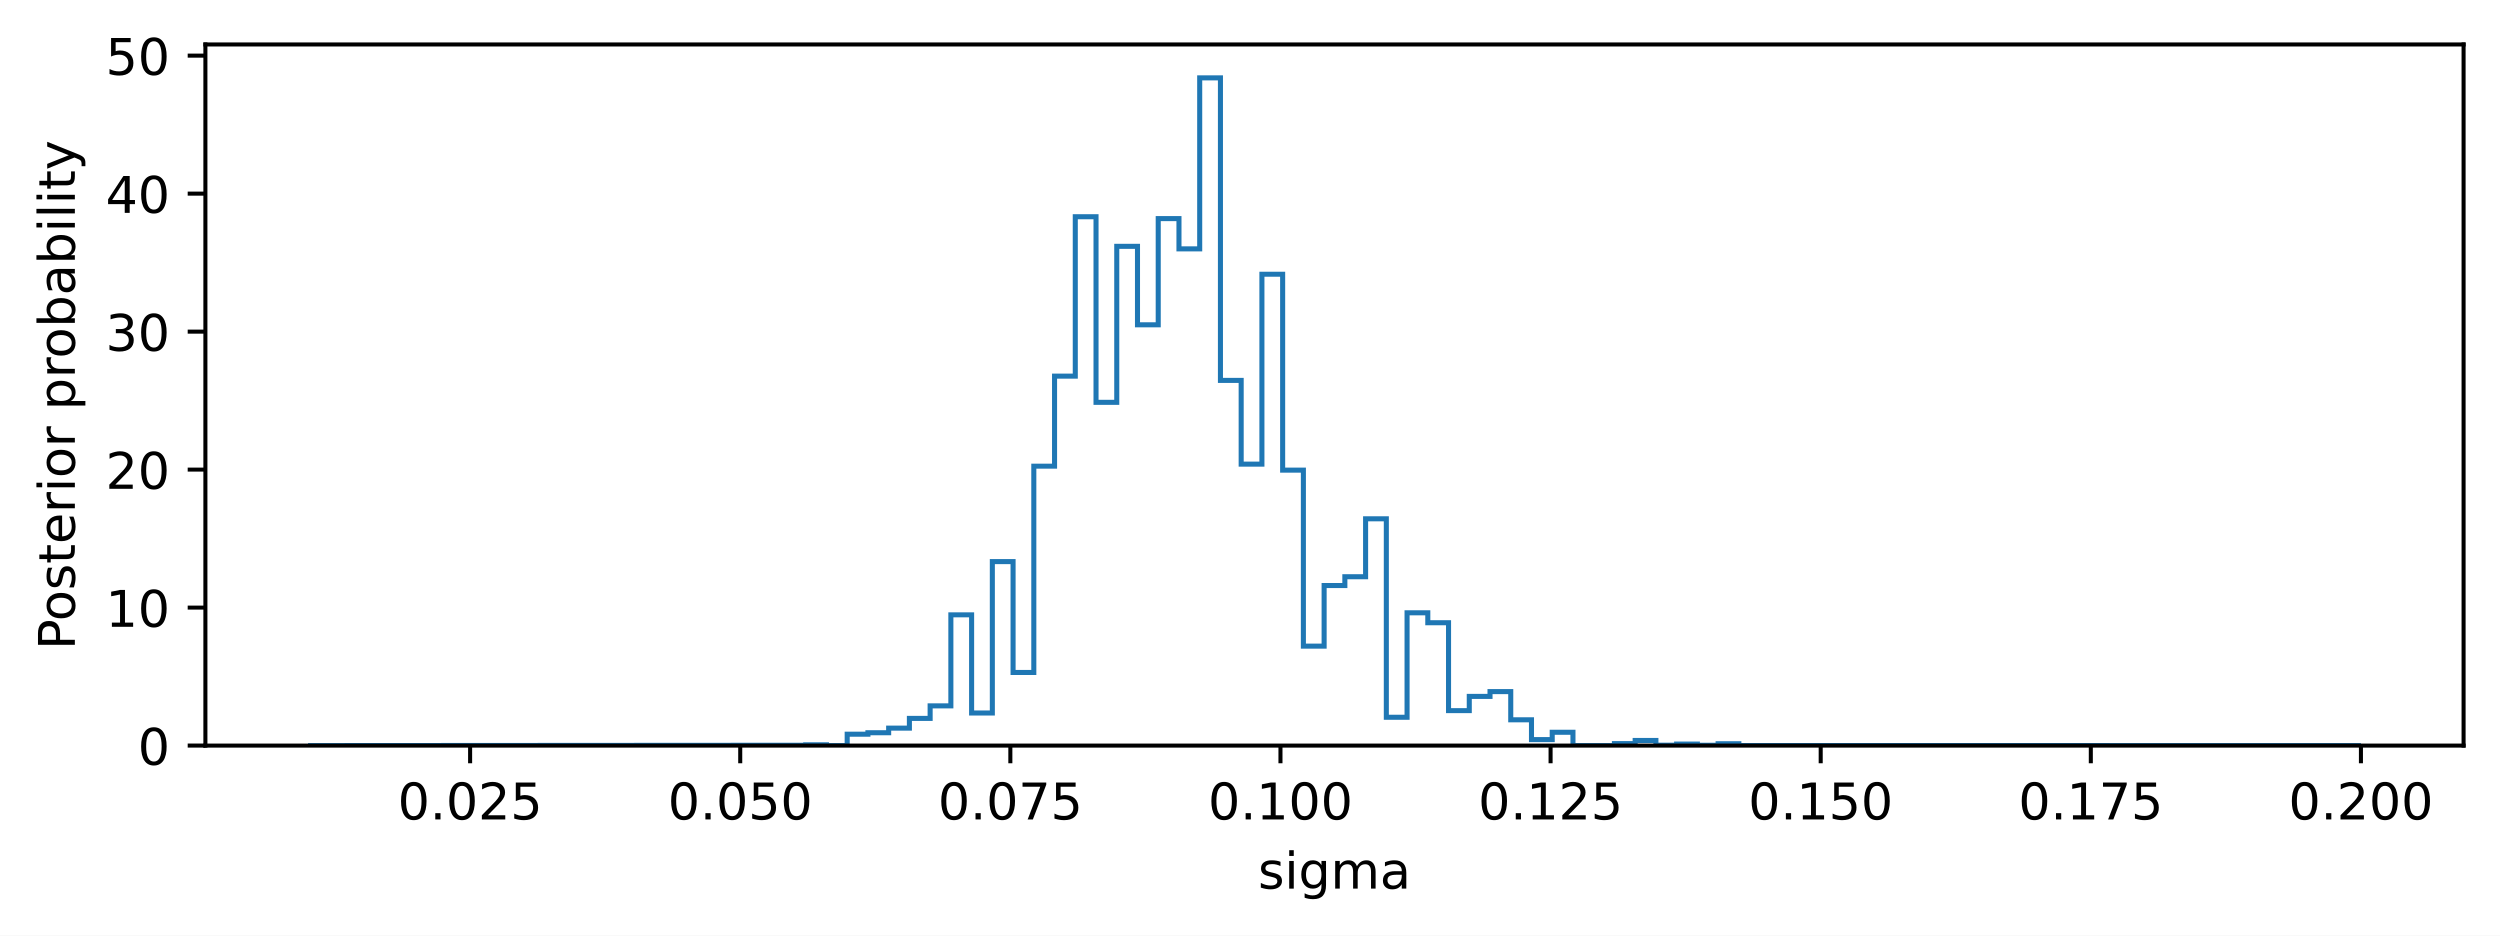
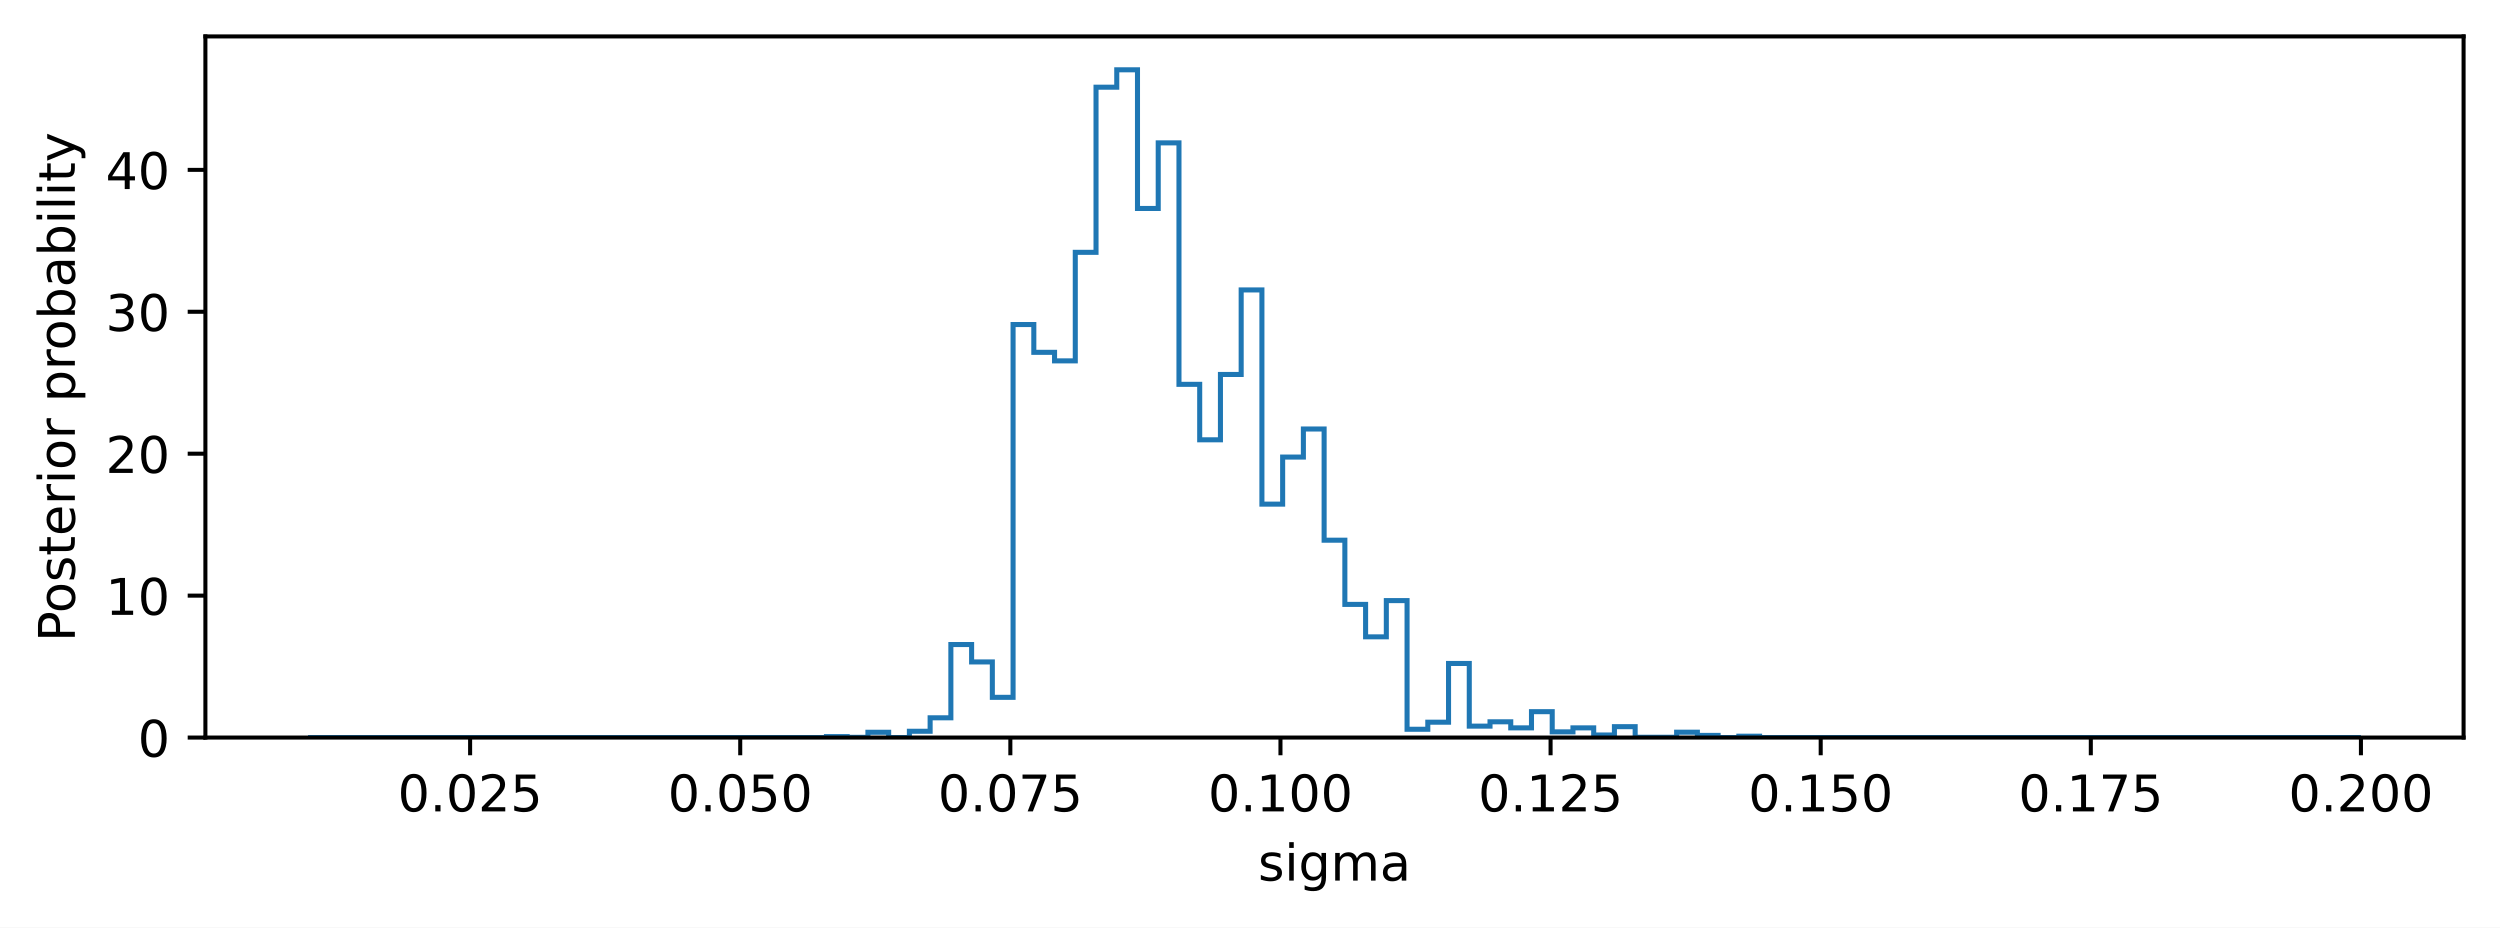
- <svg xmlns="http://www.w3.org/2000/svg" xmlns:xlink="http://www.w3.org/1999/xlink" height="184.945pt" version="1.1" viewBox="0 0 494.203 184.945" width="494.203pt">
+ <svg xmlns="http://www.w3.org/2000/svg" xmlns:xlink="http://www.w3.org/1999/xlink" height="183.356pt" version="1.1" viewBox="0 0 494.203 183.356" width="494.203pt">
  <defs>
    <style type="text/css">*{stroke-linecap:butt;stroke-linejoin:round;}</style>
  </defs>
  <g id="figure_1">
    <g id="patch_1">
-       <path d="M 0 184.945  L 494.203 184.945  L 494.203 0  L 0 0  z " style="fill:#ffffff;" />
+       <path d="M 0 183.356  L 494.203 183.356  L 494.203 0  L 0 0  z " style="fill:#ffffff;" />
    </g>
    <g id="axes_1">
      <g id="patch_2">
-         <path d="M 40.603 147.389  L 487.003 147.389  L 487.003 8.789  L 40.603 8.789  z " style="fill:#ffffff;" />
+         <path d="M 40.603 145.8  L 487.003 145.8  L 487.003 7.2  L 40.603 7.2  z " style="fill:#ffffff;" />
      </g>
      <g id="matplotlib.axis_1">
        <g id="xtick_1">
          <g id="line2d_1">
            <defs>
-               <path d="M 0 0  L 0 3.5  " id="ma39fd99cda" style="stroke:#000000;stroke-width:0.8;" />
+               <path d="M 0 0  L 0 3.5  " id="me860a5012b" style="stroke:#000000;stroke-width:0.8;" />
            </defs>
            <g>
-               <use style="stroke:#000000;stroke-width:0.8;" x="92.932" xlink:href="#ma39fd99cda" y="147.389" />
+               <use style="stroke:#000000;stroke-width:0.8;" x="92.932" xlink:href="#me860a5012b" y="145.8" />
            </g>
          </g>
          <g id="text_1">
-             <g transform="translate(78.61825 161.987)scale(0.1 -0.1)">
+             <g transform="translate(78.61825 160.3984)scale(0.1 -0.1)">
              <defs>
                <path d="M 31.781 66.406  Q 24.172 66.406 20.328 58.906  Q 16.5 51.422 16.5 36.375  Q 16.5 21.391 20.328 13.891  Q 24.172 6.391 31.781 6.391  Q 39.453 6.391 43.281 13.891  Q 47.125 21.391 47.125 36.375  Q 47.125 51.422 43.281 58.906  Q 39.453 66.406 31.781 66.406  z M 31.781 74.219  Q 44.047 74.219 50.516 64.516  Q 56.984 54.828 56.984 36.375  Q 56.984 17.969 50.516 8.266  Q 44.047 -1.422 31.781 -1.422  Q 19.531 -1.422 13.062 8.266  Q 6.594 17.969 6.594 36.375  Q 6.594 54.828 13.062 64.516  Q 19.531 74.219 31.781 74.219  z " id="DejaVuSans-48" />
                <path d="M 10.688 12.406  L 21 12.406  L 21 0  L 10.688 0  z " id="DejaVuSans-46" />
                <path d="M 19.188 8.297  L 53.609 8.297  L 53.609 0  L 7.328 0  L 7.328 8.297  Q 12.938 14.109 22.625 23.891  Q 32.328 33.688 34.812 36.531  Q 39.547 41.844 41.422 45.531  Q 43.312 49.219 43.312 52.781  Q 43.312 58.594 39.234 62.25  Q 35.156 65.922 28.609 65.922  Q 23.969 65.922 18.812 64.312  Q 13.672 62.703 7.812 59.422  L 7.812 69.391  Q 13.766 71.781 18.938 73  Q 24.125 74.219 28.422 74.219  Q 39.75 74.219 46.484 68.547  Q 53.219 62.891 53.219 53.422  Q 53.219 48.922 51.531 44.891  Q 49.859 40.875 45.406 35.406  Q 44.188 33.984 37.641 27.219  Q 31.109 20.453 19.188 8.297  z " id="DejaVuSans-50" />
                <path d="M 10.797 72.906  L 49.516 72.906  L 49.516 64.594  L 19.828 64.594  L 19.828 46.734  Q 21.969 47.469 24.109 47.828  Q 26.266 48.188 28.422 48.188  Q 40.625 48.188 47.75 41.5  Q 54.891 34.812 54.891 23.391  Q 54.891 11.625 47.562 5.094  Q 40.234 -1.422 26.906 -1.422  Q 22.312 -1.422 17.547 -0.641  Q 12.797 0.141 7.719 1.703  L 7.719 11.625  Q 12.109 9.234 16.797 8.062  Q 21.484 6.891 26.703 6.891  Q 35.156 6.891 40.078 11.328  Q 45.016 15.766 45.016 23.391  Q 45.016 31 40.078 35.438  Q 35.156 39.891 26.703 39.891  Q 22.75 39.891 18.812 39.016  Q 14.891 38.141 10.797 36.281  z " id="DejaVuSans-53" />
              </defs>
              <use xlink:href="#DejaVuSans-48" />
              <use x="63.623" xlink:href="#DejaVuSans-46" />
              <use x="95.41" xlink:href="#DejaVuSans-48" />
              <use x="159.033" xlink:href="#DejaVuSans-50" />
              <use x="222.656" xlink:href="#DejaVuSans-53" />
            </g>
          </g>
        </g>
        <g id="xtick_2">
          <g id="line2d_2">
            <g>
-               <use style="stroke:#000000;stroke-width:0.8;" x="146.329" xlink:href="#ma39fd99cda" y="147.389" />
+               <use style="stroke:#000000;stroke-width:0.8;" x="146.329" xlink:href="#me860a5012b" y="145.8" />
            </g>
          </g>
          <g id="text_2">
-             <g transform="translate(132.0154 161.987)scale(0.1 -0.1)">
+             <g transform="translate(132.0154 160.3984)scale(0.1 -0.1)">
              <use xlink:href="#DejaVuSans-48" />
              <use x="63.623" xlink:href="#DejaVuSans-46" />
              <use x="95.41" xlink:href="#DejaVuSans-48" />
              <use x="159.033" xlink:href="#DejaVuSans-53" />
              <use x="222.656" xlink:href="#DejaVuSans-48" />
            </g>
          </g>
        </g>
        <g id="xtick_3">
          <g id="line2d_3">
            <g>
-               <use style="stroke:#000000;stroke-width:0.8;" x="199.727" xlink:href="#ma39fd99cda" y="147.389" />
+               <use style="stroke:#000000;stroke-width:0.8;" x="199.727" xlink:href="#me860a5012b" y="145.8" />
            </g>
          </g>
          <g id="text_3">
-             <g transform="translate(185.4125 161.987)scale(0.1 -0.1)">
+             <g transform="translate(185.4125 160.3984)scale(0.1 -0.1)">
              <defs>
                <path d="M 8.203 72.906  L 55.078 72.906  L 55.078 68.703  L 28.609 0  L 18.312 0  L 43.219 64.594  L 8.203 64.594  z " id="DejaVuSans-55" />
              </defs>
              <use xlink:href="#DejaVuSans-48" />
              <use x="63.623" xlink:href="#DejaVuSans-46" />
              <use x="95.41" xlink:href="#DejaVuSans-48" />
              <use x="159.033" xlink:href="#DejaVuSans-55" />
              <use x="222.656" xlink:href="#DejaVuSans-53" />
            </g>
          </g>
        </g>
        <g id="xtick_4">
          <g id="line2d_4">
            <g>
-               <use style="stroke:#000000;stroke-width:0.8;" x="253.124" xlink:href="#ma39fd99cda" y="147.389" />
+               <use style="stroke:#000000;stroke-width:0.8;" x="253.124" xlink:href="#me860a5012b" y="145.8" />
            </g>
          </g>
          <g id="text_4">
-             <g transform="translate(238.8096 161.987)scale(0.1 -0.1)">
+             <g transform="translate(238.8096 160.3984)scale(0.1 -0.1)">
              <defs>
                <path d="M 12.406 8.297  L 28.516 8.297  L 28.516 63.922  L 10.984 60.406  L 10.984 69.391  L 28.422 72.906  L 38.281 72.906  L 38.281 8.297  L 54.391 8.297  L 54.391 0  L 12.406 0  z " id="DejaVuSans-49" />
              </defs>
              <use xlink:href="#DejaVuSans-48" />
              <use x="63.623" xlink:href="#DejaVuSans-46" />
              <use x="95.41" xlink:href="#DejaVuSans-49" />
              <use x="159.033" xlink:href="#DejaVuSans-48" />
              <use x="222.656" xlink:href="#DejaVuSans-48" />
            </g>
          </g>
        </g>
        <g id="xtick_5">
          <g id="line2d_5">
            <g>
-               <use style="stroke:#000000;stroke-width:0.8;" x="306.521" xlink:href="#ma39fd99cda" y="147.389" />
+               <use style="stroke:#000000;stroke-width:0.8;" x="306.521" xlink:href="#me860a5012b" y="145.8" />
            </g>
          </g>
          <g id="text_5">
-             <g transform="translate(292.2068 161.987)scale(0.1 -0.1)">
+             <g transform="translate(292.2068 160.3984)scale(0.1 -0.1)">
              <use xlink:href="#DejaVuSans-48" />
              <use x="63.623" xlink:href="#DejaVuSans-46" />
              <use x="95.41" xlink:href="#DejaVuSans-49" />
              <use x="159.033" xlink:href="#DejaVuSans-50" />
              <use x="222.656" xlink:href="#DejaVuSans-53" />
            </g>
          </g>
        </g>
        <g id="xtick_6">
          <g id="line2d_6">
            <g>
-               <use style="stroke:#000000;stroke-width:0.8;" x="359.918" xlink:href="#ma39fd99cda" y="147.389" />
+               <use style="stroke:#000000;stroke-width:0.8;" x="359.918" xlink:href="#me860a5012b" y="145.8" />
            </g>
          </g>
          <g id="text_6">
-             <g transform="translate(345.6039 161.987)scale(0.1 -0.1)">
+             <g transform="translate(345.6039 160.3984)scale(0.1 -0.1)">
              <use xlink:href="#DejaVuSans-48" />
              <use x="63.623" xlink:href="#DejaVuSans-46" />
              <use x="95.41" xlink:href="#DejaVuSans-49" />
              <use x="159.033" xlink:href="#DejaVuSans-53" />
              <use x="222.656" xlink:href="#DejaVuSans-48" />
            </g>
          </g>
        </g>
        <g id="xtick_7">
          <g id="line2d_7">
            <g>
-               <use style="stroke:#000000;stroke-width:0.8;" x="413.315" xlink:href="#ma39fd99cda" y="147.389" />
+               <use style="stroke:#000000;stroke-width:0.8;" x="413.315" xlink:href="#me860a5012b" y="145.8" />
            </g>
          </g>
          <g id="text_7">
-             <g transform="translate(399.001 161.987)scale(0.1 -0.1)">
+             <g transform="translate(399.001 160.3984)scale(0.1 -0.1)">
              <use xlink:href="#DejaVuSans-48" />
              <use x="63.623" xlink:href="#DejaVuSans-46" />
              <use x="95.41" xlink:href="#DejaVuSans-49" />
              <use x="159.033" xlink:href="#DejaVuSans-55" />
              <use x="222.656" xlink:href="#DejaVuSans-53" />
            </g>
          </g>
        </g>
        <g id="xtick_8">
          <g id="line2d_8">
            <g>
-               <use style="stroke:#000000;stroke-width:0.8;" x="466.712" xlink:href="#ma39fd99cda" y="147.389" />
+               <use style="stroke:#000000;stroke-width:0.8;" x="466.712" xlink:href="#me860a5012b" y="145.8" />
            </g>
          </g>
          <g id="text_8">
-             <g transform="translate(452.3982 161.987)scale(0.1 -0.1)">
+             <g transform="translate(452.3982 160.3984)scale(0.1 -0.1)">
              <use xlink:href="#DejaVuSans-48" />
              <use x="63.623" xlink:href="#DejaVuSans-46" />
              <use x="95.41" xlink:href="#DejaVuSans-50" />
              <use x="159.033" xlink:href="#DejaVuSans-48" />
              <use x="222.656" xlink:href="#DejaVuSans-48" />
            </g>
          </g>
        </g>
        <g id="text_9">
-           <g transform="translate(248.7008 175.6651)scale(0.1 -0.1)">
+           <g transform="translate(248.7008 174.0766)scale(0.1 -0.1)">
            <defs>
              <path d="M 44.281 53.078  L 44.281 44.578  Q 40.484 46.531 36.375 47.5  Q 32.281 48.484 27.875 48.484  Q 21.188 48.484 17.844 46.438  Q 14.5 44.391 14.5 40.281  Q 14.5 37.156 16.891 35.375  Q 19.281 33.594 26.516 31.984  L 29.594 31.297  Q 39.156 29.25 43.188 25.516  Q 47.219 21.781 47.219 15.094  Q 47.219 7.469 41.188 3.016  Q 35.156 -1.422 24.609 -1.422  Q 20.219 -1.422 15.453 -0.562  Q 10.688 0.297 5.422 2  L 5.422 11.281  Q 10.406 8.688 15.234 7.391  Q 20.062 6.109 24.812 6.109  Q 31.156 6.109 34.562 8.281  Q 37.984 10.453 37.984 14.406  Q 37.984 18.062 35.516 20.016  Q 33.062 21.969 24.703 23.781  L 21.578 24.516  Q 13.234 26.266 9.516 29.906  Q 5.812 33.547 5.812 39.891  Q 5.812 47.609 11.281 51.797  Q 16.75 56 26.812 56  Q 31.781 56 36.172 55.266  Q 40.578 54.547 44.281 53.078  z " id="DejaVuSans-115" />
              <path d="M 9.422 54.688  L 18.406 54.688  L 18.406 0  L 9.422 0  z M 9.422 75.984  L 18.406 75.984  L 18.406 64.594  L 9.422 64.594  z " id="DejaVuSans-105" />
              <path d="M 45.406 27.984  Q 45.406 37.75 41.375 43.109  Q 37.359 48.484 30.078 48.484  Q 22.859 48.484 18.828 43.109  Q 14.797 37.75 14.797 27.984  Q 14.797 18.266 18.828 12.891  Q 22.859 7.516 30.078 7.516  Q 37.359 7.516 41.375 12.891  Q 45.406 18.266 45.406 27.984  z M 54.391 6.781  Q 54.391 -7.172 48.188 -13.984  Q 42 -20.797 29.203 -20.797  Q 24.469 -20.797 20.266 -20.094  Q 16.062 -19.391 12.109 -17.922  L 12.109 -9.188  Q 16.062 -11.328 19.922 -12.344  Q 23.781 -13.375 27.781 -13.375  Q 36.625 -13.375 41.016 -8.766  Q 45.406 -4.156 45.406 5.172  L 45.406 9.625  Q 42.625 4.781 38.281 2.391  Q 33.938 0 27.875 0  Q 17.828 0 11.672 7.656  Q 5.516 15.328 5.516 27.984  Q 5.516 40.672 11.672 48.328  Q 17.828 56 27.875 56  Q 33.938 56 38.281 53.609  Q 42.625 51.219 45.406 46.391  L 45.406 54.688  L 54.391 54.688  z " id="DejaVuSans-103" />
              <path d="M 52 44.188  Q 55.375 50.25 60.062 53.125  Q 64.75 56 71.094 56  Q 79.641 56 84.281 50.016  Q 88.922 44.047 88.922 33.016  L 88.922 0  L 79.891 0  L 79.891 32.719  Q 79.891 40.578 77.094 44.375  Q 74.312 48.188 68.609 48.188  Q 61.625 48.188 57.562 43.547  Q 53.516 38.922 53.516 30.906  L 53.516 0  L 44.484 0  L 44.484 32.719  Q 44.484 40.625 41.703 44.406  Q 38.922 48.188 33.109 48.188  Q 26.219 48.188 22.156 43.531  Q 18.109 38.875 18.109 30.906  L 18.109 0  L 9.078 0  L 9.078 54.688  L 18.109 54.688  L 18.109 46.188  Q 21.188 51.219 25.484 53.609  Q 29.781 56 35.688 56  Q 41.656 56 45.828 52.969  Q 50 49.953 52 44.188  z " id="DejaVuSans-109" />
              <path d="M 34.281 27.484  Q 23.391 27.484 19.188 25  Q 14.984 22.516 14.984 16.5  Q 14.984 11.719 18.141 8.906  Q 21.297 6.109 26.703 6.109  Q 34.188 6.109 38.703 11.406  Q 43.219 16.703 43.219 25.484  L 43.219 27.484  z M 52.203 31.203  L 52.203 0  L 43.219 0  L 43.219 8.297  Q 40.141 3.328 35.547 0.953  Q 30.953 -1.422 24.312 -1.422  Q 15.922 -1.422 10.953 3.297  Q 6 8.016 6 15.922  Q 6 25.141 12.172 29.828  Q 18.359 34.516 30.609 34.516  L 43.219 34.516  L 43.219 35.406  Q 43.219 41.609 39.141 45  Q 35.062 48.391 27.688 48.391  Q 23 48.391 18.547 47.266  Q 14.109 46.141 10.016 43.891  L 10.016 52.203  Q 14.938 54.109 19.578 55.047  Q 24.219 56 28.609 56  Q 40.484 56 46.344 49.844  Q 52.203 43.703 52.203 31.203  z " id="DejaVuSans-97" />
            </defs>
            <use xlink:href="#DejaVuSans-115" />
            <use x="52.1" xlink:href="#DejaVuSans-105" />
            <use x="79.883" xlink:href="#DejaVuSans-103" />
            <use x="143.359" xlink:href="#DejaVuSans-109" />
            <use x="240.771" xlink:href="#DejaVuSans-97" />
          </g>
        </g>
      </g>
      <g id="matplotlib.axis_2">
        <g id="ytick_1">
          <g id="line2d_9">
            <defs>
-               <path d="M 0 0  L -3.5 0  " id="m950235dbe6" style="stroke:#000000;stroke-width:0.8;" />
+               <path d="M 0 0  L -3.5 0  " id="m53b53b405c" style="stroke:#000000;stroke-width:0.8;" />
            </defs>
            <g>
-               <use style="stroke:#000000;stroke-width:0.8;" x="40.603" xlink:href="#m950235dbe6" y="147.389" />
+               <use style="stroke:#000000;stroke-width:0.8;" x="40.603" xlink:href="#m53b53b405c" y="145.8" />
            </g>
          </g>
          <g id="text_10">
-             <g transform="translate(27.24063 151.1878)scale(0.1 -0.1)">
+             <g transform="translate(27.24063 149.5992)scale(0.1 -0.1)">
              <use xlink:href="#DejaVuSans-48" />
            </g>
          </g>
        </g>
        <g id="ytick_2">
          <g id="line2d_10">
            <g>
-               <use style="stroke:#000000;stroke-width:0.8;" x="40.603" xlink:href="#m950235dbe6" y="120.111" />
+               <use style="stroke:#000000;stroke-width:0.8;" x="40.603" xlink:href="#m53b53b405c" y="117.745" />
            </g>
          </g>
          <g id="text_11">
-             <g transform="translate(20.87813 123.9099)scale(0.1 -0.1)">
+             <g transform="translate(20.87813 121.5437)scale(0.1 -0.1)">
              <use xlink:href="#DejaVuSans-49" />
              <use x="63.623" xlink:href="#DejaVuSans-48" />
            </g>
          </g>
        </g>
        <g id="ytick_3">
          <g id="line2d_11">
            <g>
-               <use style="stroke:#000000;stroke-width:0.8;" x="40.603" xlink:href="#m950235dbe6" y="92.833" />
+               <use style="stroke:#000000;stroke-width:0.8;" x="40.603" xlink:href="#m53b53b405c" y="89.689" />
            </g>
          </g>
          <g id="text_12">
-             <g transform="translate(20.87813 96.63205)scale(0.1 -0.1)">
+             <g transform="translate(20.87813 93.48827)scale(0.1 -0.1)">
              <use xlink:href="#DejaVuSans-50" />
              <use x="63.623" xlink:href="#DejaVuSans-48" />
            </g>
          </g>
        </g>
        <g id="ytick_4">
          <g id="line2d_12">
            <g>
-               <use style="stroke:#000000;stroke-width:0.8;" x="40.603" xlink:href="#m950235dbe6" y="65.555" />
+               <use style="stroke:#000000;stroke-width:0.8;" x="40.603" xlink:href="#m53b53b405c" y="61.634" />
            </g>
          </g>
          <g id="text_13">
-             <g transform="translate(20.87813 69.35418)scale(0.1 -0.1)">
+             <g transform="translate(20.87813 65.43279)scale(0.1 -0.1)">
              <defs>
                <path d="M 40.578 39.312  Q 47.656 37.797 51.625 33  Q 55.609 28.219 55.609 21.188  Q 55.609 10.406 48.188 4.484  Q 40.766 -1.422 27.094 -1.422  Q 22.516 -1.422 17.656 -0.516  Q 12.797 0.391 7.625 2.203  L 7.625 11.719  Q 11.719 9.328 16.594 8.109  Q 21.484 6.891 26.812 6.891  Q 36.078 6.891 40.938 10.547  Q 45.797 14.203 45.797 21.188  Q 45.797 27.641 41.281 31.266  Q 36.766 34.906 28.719 34.906  L 20.219 34.906  L 20.219 43.016  L 29.109 43.016  Q 36.375 43.016 40.234 45.922  Q 44.094 48.828 44.094 54.297  Q 44.094 59.906 40.109 62.906  Q 36.141 65.922 28.719 65.922  Q 24.656 65.922 20.016 65.031  Q 15.375 64.156 9.812 62.312  L 9.812 71.094  Q 15.438 72.656 20.344 73.438  Q 25.25 74.219 29.594 74.219  Q 40.828 74.219 47.359 69.109  Q 53.906 64.016 53.906 55.328  Q 53.906 49.266 50.438 45.094  Q 46.969 40.922 40.578 39.312  z " id="DejaVuSans-51" />
              </defs>
              <use xlink:href="#DejaVuSans-51" />
              <use x="63.623" xlink:href="#DejaVuSans-48" />
            </g>
          </g>
        </g>
        <g id="ytick_5">
          <g id="line2d_13">
            <g>
-               <use style="stroke:#000000;stroke-width:0.8;" x="40.603" xlink:href="#m950235dbe6" y="38.277" />
+               <use style="stroke:#000000;stroke-width:0.8;" x="40.603" xlink:href="#m53b53b405c" y="33.578" />
            </g>
          </g>
          <g id="text_14">
-             <g transform="translate(20.87813 42.07631)scale(0.1 -0.1)">
+             <g transform="translate(20.87813 37.37732)scale(0.1 -0.1)">
              <defs>
                <path d="M 37.797 64.312  L 12.891 25.391  L 37.797 25.391  z M 35.203 72.906  L 47.609 72.906  L 47.609 25.391  L 58.016 25.391  L 58.016 17.188  L 47.609 17.188  L 47.609 0  L 37.797 0  L 37.797 17.188  L 4.891 17.188  L 4.891 26.703  z " id="DejaVuSans-52" />
              </defs>
              <use xlink:href="#DejaVuSans-52" />
              <use x="63.623" xlink:href="#DejaVuSans-48" />
            </g>
          </g>
        </g>
-         <g id="ytick_6">
-           <g id="line2d_14">
-             <g>
-               <use style="stroke:#000000;stroke-width:0.8;" x="40.603" xlink:href="#m950235dbe6" y="10.999" />
-             </g>
-           </g>
-           <g id="text_15">
-             <g transform="translate(20.87813 14.79844)scale(0.1 -0.1)">
-               <use xlink:href="#DejaVuSans-53" />
-               <use x="63.623" xlink:href="#DejaVuSans-48" />
-             </g>
-           </g>
-         </g>
-         <g id="text_16">
-           <g transform="translate(14.79844 128.4472)rotate(-90)scale(0.1 -0.1)">
+         <g id="text_15">
+           <g transform="translate(14.79844 126.8586)rotate(-90)scale(0.1 -0.1)">
            <defs>
              <path d="M 19.672 64.797  L 19.672 37.406  L 32.078 37.406  Q 38.969 37.406 42.719 40.969  Q 46.484 44.531 46.484 51.125  Q 46.484 57.672 42.719 61.234  Q 38.969 64.797 32.078 64.797  z M 9.812 72.906  L 32.078 72.906  Q 44.344 72.906 50.609 67.359  Q 56.891 61.812 56.891 51.125  Q 56.891 40.328 50.609 34.812  Q 44.344 29.297 32.078 29.297  L 19.672 29.297  L 19.672 0  L 9.812 0  z " id="DejaVuSans-80" />
              <path d="M 30.609 48.391  Q 23.391 48.391 19.188 42.75  Q 14.984 37.109 14.984 27.297  Q 14.984 17.484 19.156 11.844  Q 23.344 6.203 30.609 6.203  Q 37.797 6.203 41.984 11.859  Q 46.188 17.531 46.188 27.297  Q 46.188 37.016 41.984 42.703  Q 37.797 48.391 30.609 48.391  z M 30.609 56  Q 42.328 56 49.016 48.375  Q 55.719 40.766 55.719 27.297  Q 55.719 13.875 49.016 6.219  Q 42.328 -1.422 30.609 -1.422  Q 18.844 -1.422 12.172 6.219  Q 5.516 13.875 5.516 27.297  Q 5.516 40.766 12.172 48.375  Q 18.844 56 30.609 56  z " id="DejaVuSans-111" />
              <path d="M 18.312 70.219  L 18.312 54.688  L 36.812 54.688  L 36.812 47.703  L 18.312 47.703  L 18.312 18.016  Q 18.312 11.328 20.141 9.422  Q 21.969 7.516 27.594 7.516  L 36.812 7.516  L 36.812 0  L 27.594 0  Q 17.188 0 13.234 3.875  Q 9.281 7.766 9.281 18.016  L 9.281 47.703  L 2.688 47.703  L 2.688 54.688  L 9.281 54.688  L 9.281 70.219  z " id="DejaVuSans-116" />
              <path d="M 56.203 29.594  L 56.203 25.203  L 14.891 25.203  Q 15.484 15.922 20.484 11.062  Q 25.484 6.203 34.422 6.203  Q 39.594 6.203 44.453 7.469  Q 49.312 8.734 54.109 11.281  L 54.109 2.781  Q 49.266 0.734 44.188 -0.344  Q 39.109 -1.422 33.891 -1.422  Q 20.797 -1.422 13.156 6.188  Q 5.516 13.812 5.516 26.812  Q 5.516 40.234 12.766 48.109  Q 20.016 56 32.328 56  Q 43.359 56 49.781 48.891  Q 56.203 41.797 56.203 29.594  z M 47.219 32.234  Q 47.125 39.594 43.094 43.984  Q 39.062 48.391 32.422 48.391  Q 24.906 48.391 20.391 44.141  Q 15.875 39.891 15.188 32.172  z " id="DejaVuSans-101" />
              <path d="M 41.109 46.297  Q 39.594 47.172 37.812 47.578  Q 36.031 48 33.891 48  Q 26.266 48 22.188 43.047  Q 18.109 38.094 18.109 28.812  L 18.109 0  L 9.078 0  L 9.078 54.688  L 18.109 54.688  L 18.109 46.188  Q 20.953 51.172 25.484 53.578  Q 30.031 56 36.531 56  Q 37.453 56 38.578 55.875  Q 39.703 55.766 41.062 55.516  z " id="DejaVuSans-114" />
              <path id="DejaVuSans-32" />
              <path d="M 18.109 8.203  L 18.109 -20.797  L 9.078 -20.797  L 9.078 54.688  L 18.109 54.688  L 18.109 46.391  Q 20.953 51.266 25.266 53.625  Q 29.594 56 35.594 56  Q 45.562 56 51.781 48.094  Q 58.016 40.188 58.016 27.297  Q 58.016 14.406 51.781 6.484  Q 45.562 -1.422 35.594 -1.422  Q 29.594 -1.422 25.266 0.953  Q 20.953 3.328 18.109 8.203  z M 48.688 27.297  Q 48.688 37.203 44.609 42.844  Q 40.531 48.484 33.406 48.484  Q 26.266 48.484 22.188 42.844  Q 18.109 37.203 18.109 27.297  Q 18.109 17.391 22.188 11.75  Q 26.266 6.109 33.406 6.109  Q 40.531 6.109 44.609 11.75  Q 48.688 17.391 48.688 27.297  z " id="DejaVuSans-112" />
              <path d="M 48.688 27.297  Q 48.688 37.203 44.609 42.844  Q 40.531 48.484 33.406 48.484  Q 26.266 48.484 22.188 42.844  Q 18.109 37.203 18.109 27.297  Q 18.109 17.391 22.188 11.75  Q 26.266 6.109 33.406 6.109  Q 40.531 6.109 44.609 11.75  Q 48.688 17.391 48.688 27.297  z M 18.109 46.391  Q 20.953 51.266 25.266 53.625  Q 29.594 56 35.594 56  Q 45.562 56 51.781 48.094  Q 58.016 40.188 58.016 27.297  Q 58.016 14.406 51.781 6.484  Q 45.562 -1.422 35.594 -1.422  Q 29.594 -1.422 25.266 0.953  Q 20.953 3.328 18.109 8.203  L 18.109 0  L 9.078 0  L 9.078 75.984  L 18.109 75.984  z " id="DejaVuSans-98" />
              <path d="M 9.422 75.984  L 18.406 75.984  L 18.406 0  L 9.422 0  z " id="DejaVuSans-108" />
              <path d="M 32.172 -5.078  Q 28.375 -14.844 24.75 -17.812  Q 21.141 -20.797 15.094 -20.797  L 7.906 -20.797  L 7.906 -13.281  L 13.188 -13.281  Q 16.891 -13.281 18.938 -11.516  Q 21 -9.766 23.484 -3.219  L 25.094 0.875  L 2.984 54.688  L 12.5 54.688  L 29.594 11.922  L 46.688 54.688  L 56.203 54.688  z " id="DejaVuSans-121" />
            </defs>
            <use xlink:href="#DejaVuSans-80" />
            <use x="56.678" xlink:href="#DejaVuSans-111" />
            <use x="117.859" xlink:href="#DejaVuSans-115" />
            <use x="169.959" xlink:href="#DejaVuSans-116" />
            <use x="209.168" xlink:href="#DejaVuSans-101" />
            <use x="270.691" xlink:href="#DejaVuSans-114" />
            <use x="311.805" xlink:href="#DejaVuSans-105" />
            <use x="339.588" xlink:href="#DejaVuSans-111" />
            <use x="400.77" xlink:href="#DejaVuSans-114" />
            <use x="441.883" xlink:href="#DejaVuSans-32" />
            <use x="473.67" xlink:href="#DejaVuSans-112" />
            <use x="537.146" xlink:href="#DejaVuSans-114" />
            <use x="576.01" xlink:href="#DejaVuSans-111" />
            <use x="637.191" xlink:href="#DejaVuSans-98" />
            <use x="700.668" xlink:href="#DejaVuSans-97" />
            <use x="761.947" xlink:href="#DejaVuSans-98" />
            <use x="825.424" xlink:href="#DejaVuSans-105" />
            <use x="853.207" xlink:href="#DejaVuSans-108" />
            <use x="880.99" xlink:href="#DejaVuSans-105" />
            <use x="908.773" xlink:href="#DejaVuSans-116" />
            <use x="947.982" xlink:href="#DejaVuSans-121" />
          </g>
        </g>
      </g>
      <g id="patch_3">
-         <path clip-path="url(#p33a6d71806)" d="M 60.894 147.389  L 159.274 147.321  L 159.274 147.23  L 163.373 147.23  L 163.373 147.389  L 167.473 147.389  L 167.473 145.138  L 171.572 145.138  L 171.572 144.842  L 175.671 144.842  L 175.671 143.939  L 179.77 143.939  L 179.77 142.013  L 183.869 142.013  L 183.869 139.534  L 187.968 139.534  L 187.968 121.541  L 192.068 121.541  L 192.068 140.949  L 196.167 140.949  L 196.167 111.016  L 200.266 111.016  L 200.266 132.937  L 204.365 132.937  L 204.365 92.153  L 208.464 92.153  L 208.464 74.357  L 212.563 74.357  L 212.563 42.847  L 216.663 42.847  L 216.663 79.531  L 220.762 79.531  L 220.762 48.698  L 224.861 48.698  L 224.861 64.209  L 228.96 64.209  L 228.96 43.214  L 233.059 43.214  L 233.059 49.202  L 237.158 49.202  L 237.158 15.389  L 241.258 15.389  L 241.258 75.201  L 245.357 75.201  L 245.357 91.752  L 249.456 91.752  L 249.456 54.211  L 253.555 54.211  L 253.555 92.937  L 257.654 92.937  L 257.654 127.723  L 261.754 127.723  L 261.754 115.752  L 265.853 115.752  L 265.853 114.013  L 269.952 114.013  L 269.952 102.554  L 274.051 102.554  L 274.051 141.795  L 278.15 141.795  L 278.15 121.142  L 282.249 121.142  L 282.249 123.103  L 286.349 123.103  L 286.349 140.479  L 290.448 140.479  L 290.448 137.664  L 294.547 137.664  L 294.547 136.712  L 298.646 136.712  L 298.646 142.296  L 302.745 142.296  L 302.745 146.2  L 306.844 146.2  L 306.844 144.757  L 310.944 144.757  L 310.944 147.389  L 319.142 147.389  L 319.142 146.993  L 323.241 146.993  L 323.241 146.374  L 327.34 146.374  L 327.34 147.318  L 331.439 147.318  L 331.439 147.081  L 335.539 147.081  L 335.539 147.327  L 339.638 147.327  L 339.638 147.018  L 343.737 147.018  L 343.737 147.377  L 466.712 147.389  L 466.712 147.389  " style="fill:none;stroke:#1f77b4;stroke-linejoin:miter;" />
+         <path clip-path="url(#p22bb465b6e)" d="M 60.894 145.8  L 163.373 145.8  L 163.373 145.612  L 167.473 145.612  L 167.473 145.752  L 171.572 145.752  L 171.572 144.759  L 175.671 144.759  L 175.671 145.8  L 179.77 145.8  L 179.77 144.556  L 183.869 144.556  L 183.869 141.899  L 187.968 141.899  L 187.968 127.406  L 192.068 127.406  L 192.068 130.854  L 196.167 130.854  L 196.167 137.848  L 200.266 137.848  L 200.266 64.158  L 204.365 64.158  L 204.365 69.654  L 208.464 69.654  L 208.464 71.332  L 212.563 71.332  L 212.563 49.878  L 216.663 49.878  L 216.663 17.238  L 220.762 17.238  L 220.762 13.8  L 224.861 13.8  L 224.861 41.209  L 228.96 41.209  L 228.96 28.246  L 233.059 28.246  L 233.059 75.974  L 237.158 75.974  L 237.158 86.942  L 241.258 86.942  L 241.258 74.024  L 245.357 74.024  L 245.357 57.32  L 249.456 57.32  L 249.456 99.663  L 253.555 99.663  L 253.555 90.348  L 257.654 90.348  L 257.654 84.809  L 261.754 84.809  L 261.754 106.788  L 265.853 106.788  L 265.853 119.483  L 269.952 119.483  L 269.952 125.89  L 274.051 125.89  L 274.051 118.726  L 278.15 118.726  L 278.15 144.16  L 282.249 144.16  L 282.249 142.764  L 286.349 142.764  L 286.349 131.159  L 290.448 131.159  L 290.448 143.547  L 294.547 143.547  L 294.547 142.681  L 298.646 142.681  L 298.646 143.89  L 302.745 143.89  L 302.745 140.686  L 306.844 140.686  L 306.844 144.67  L 310.944 144.67  L 310.944 143.887  L 315.043 143.887  L 315.043 145.299  L 319.142 145.299  L 319.142 143.643  L 323.241 143.643  L 323.241 145.74  L 331.439 145.74  L 331.439 144.737  L 335.539 144.737  L 335.539 145.372  L 339.638 145.372  L 339.638 145.798  L 343.737 145.798  L 343.737 145.533  L 347.836 145.533  L 347.836 145.8  L 466.712 145.8  L 466.712 145.8  " style="fill:none;stroke:#1f77b4;stroke-linejoin:miter;" />
      </g>
      <g id="patch_4">
-         <path d="M 40.603 147.389  L 40.603 8.789  " style="fill:none;stroke:#000000;stroke-linecap:square;stroke-linejoin:miter;stroke-width:0.8;" />
+         <path d="M 40.603 145.8  L 40.603 7.2  " style="fill:none;stroke:#000000;stroke-linecap:square;stroke-linejoin:miter;stroke-width:0.8;" />
      </g>
      <g id="patch_5">
-         <path d="M 487.003 147.389  L 487.003 8.789  " style="fill:none;stroke:#000000;stroke-linecap:square;stroke-linejoin:miter;stroke-width:0.8;" />
+         <path d="M 487.003 145.8  L 487.003 7.2  " style="fill:none;stroke:#000000;stroke-linecap:square;stroke-linejoin:miter;stroke-width:0.8;" />
      </g>
      <g id="patch_6">
-         <path d="M 40.603 147.389  L 487.003 147.389  " style="fill:none;stroke:#000000;stroke-linecap:square;stroke-linejoin:miter;stroke-width:0.8;" />
+         <path d="M 40.603 145.8  L 487.003 145.8  " style="fill:none;stroke:#000000;stroke-linecap:square;stroke-linejoin:miter;stroke-width:0.8;" />
      </g>
      <g id="patch_7">
-         <path d="M 40.603 8.789  L 487.003 8.789  " style="fill:none;stroke:#000000;stroke-linecap:square;stroke-linejoin:miter;stroke-width:0.8;" />
+         <path d="M 40.603 7.2  L 487.003 7.2  " style="fill:none;stroke:#000000;stroke-linecap:square;stroke-linejoin:miter;stroke-width:0.8;" />
      </g>
    </g>
  </g>
  <defs>
-     <clipPath id="p33a6d71806">
-       <rect height="138.6" width="446.4" x="40.603" y="8.789" />
+     <clipPath id="p22bb465b6e">
+       <rect height="138.6" width="446.4" x="40.603" y="7.2" />
    </clipPath>
  </defs>
</svg>
